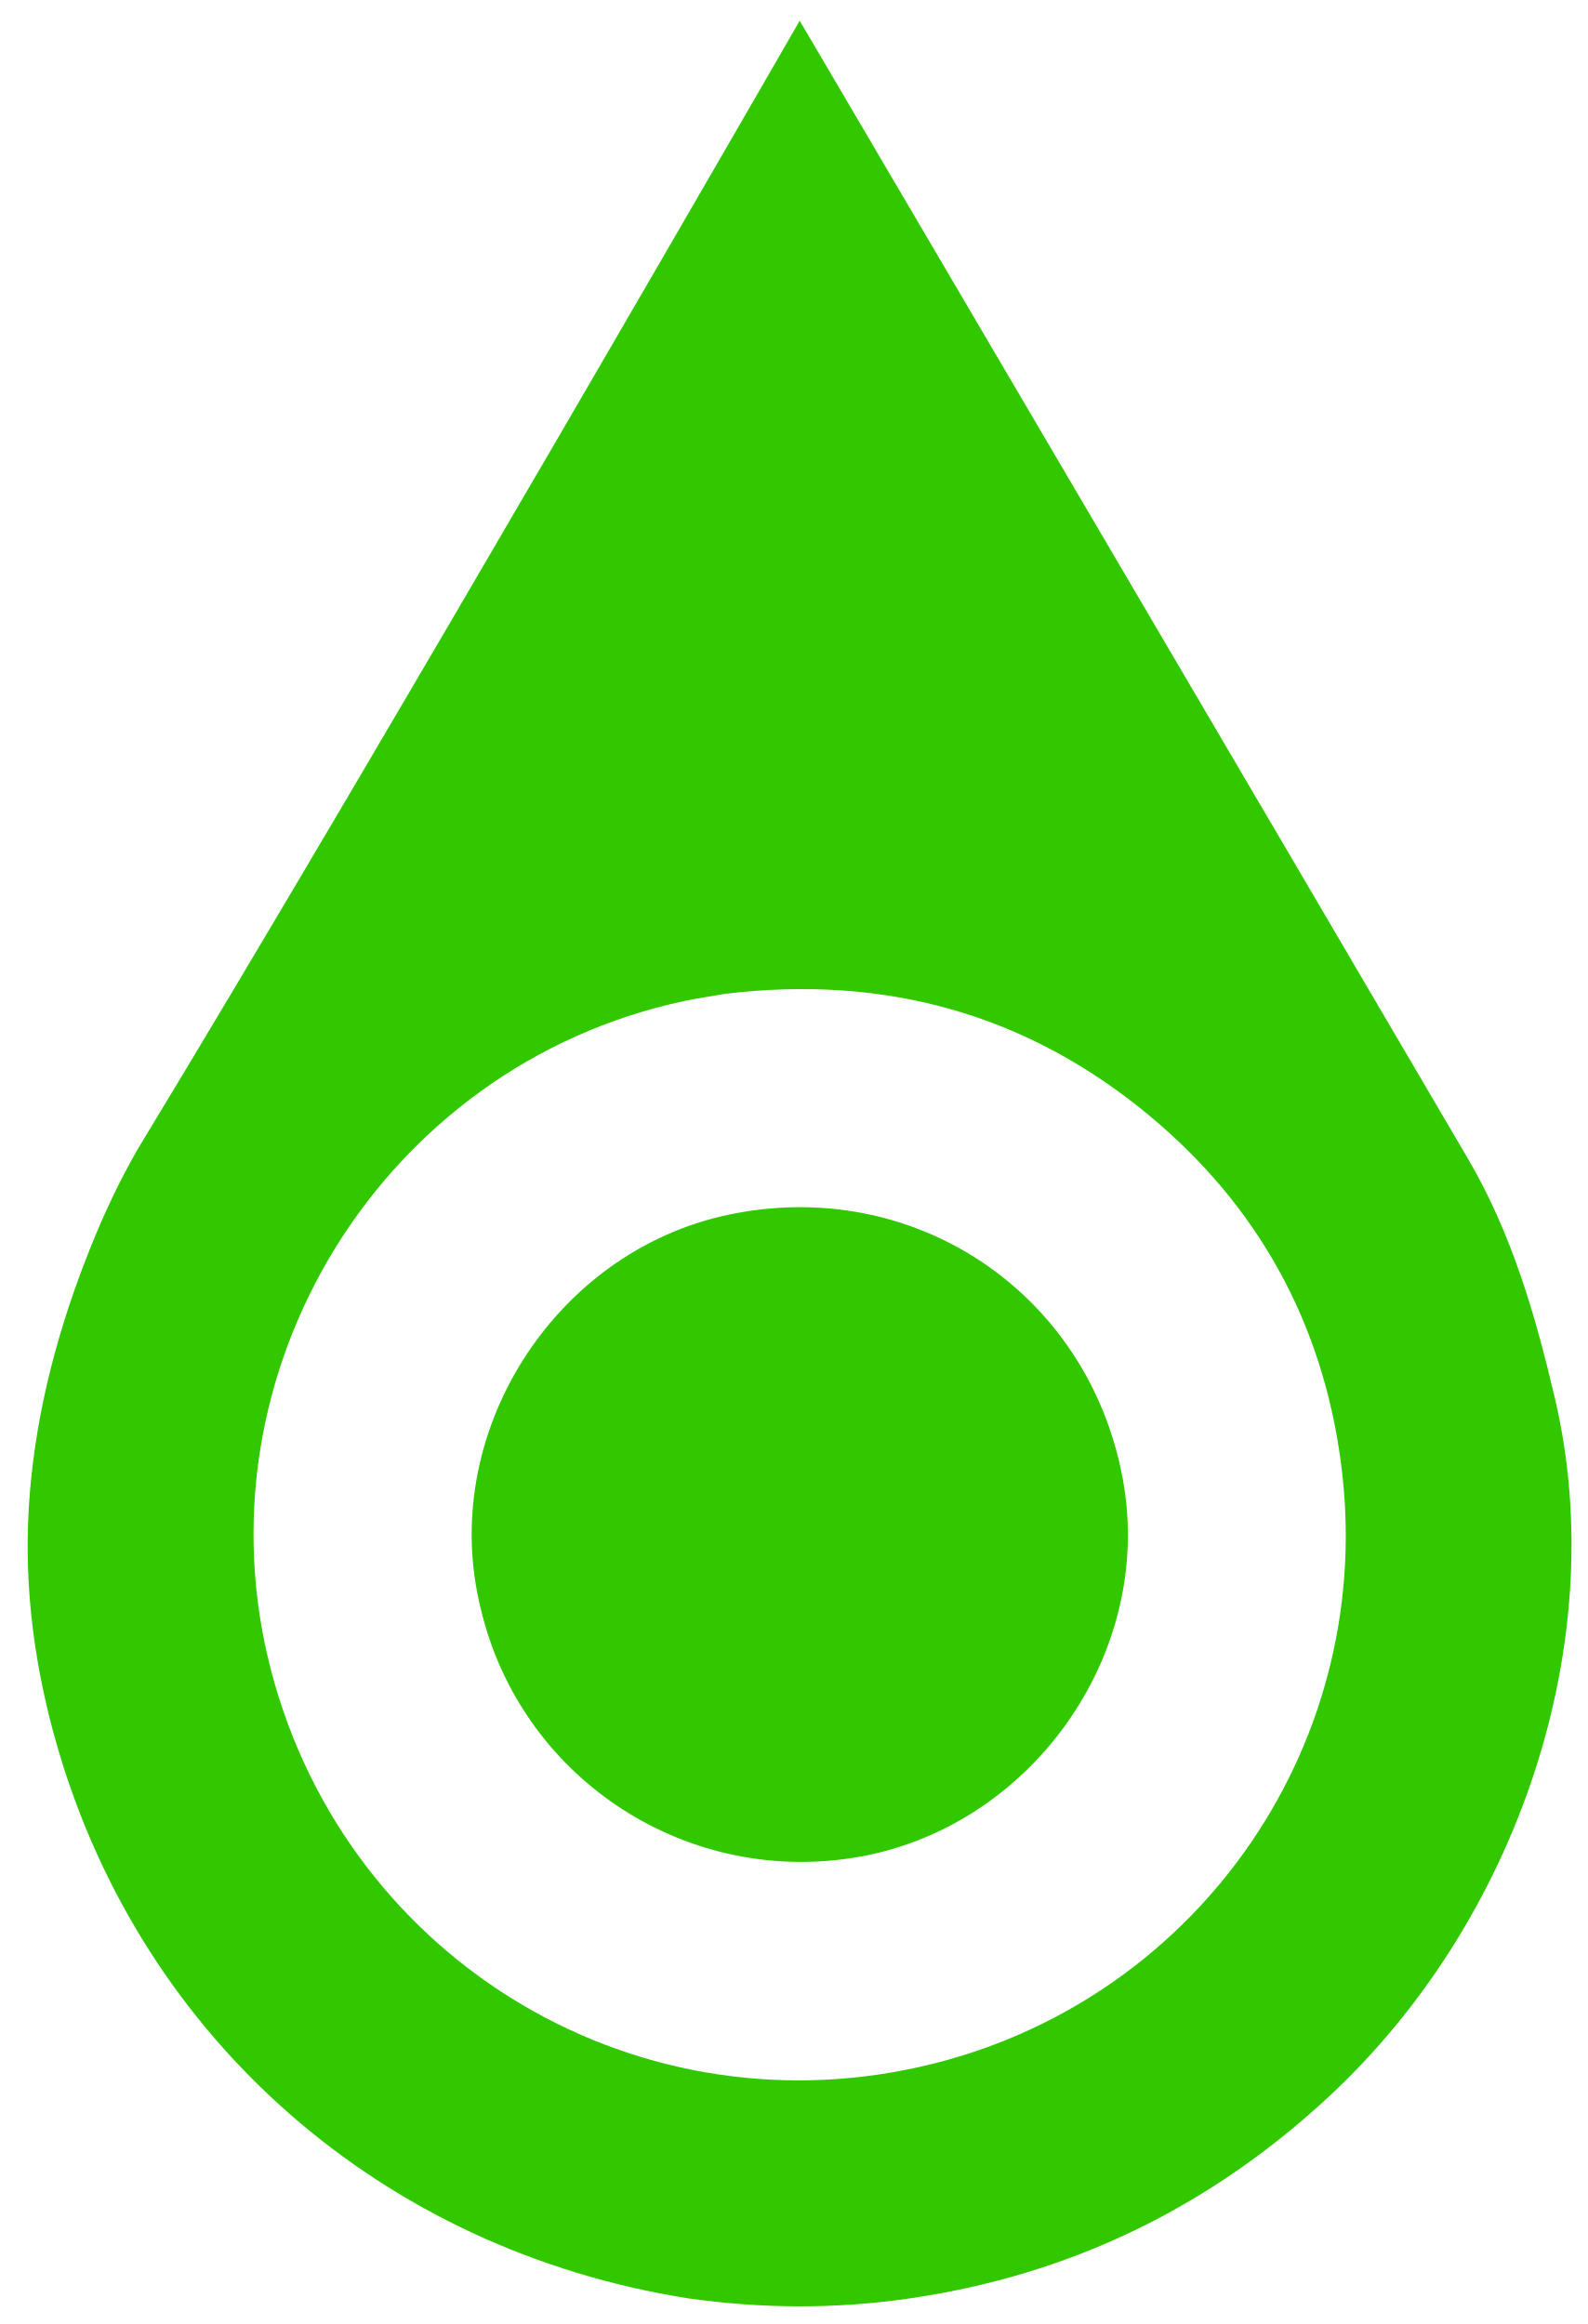
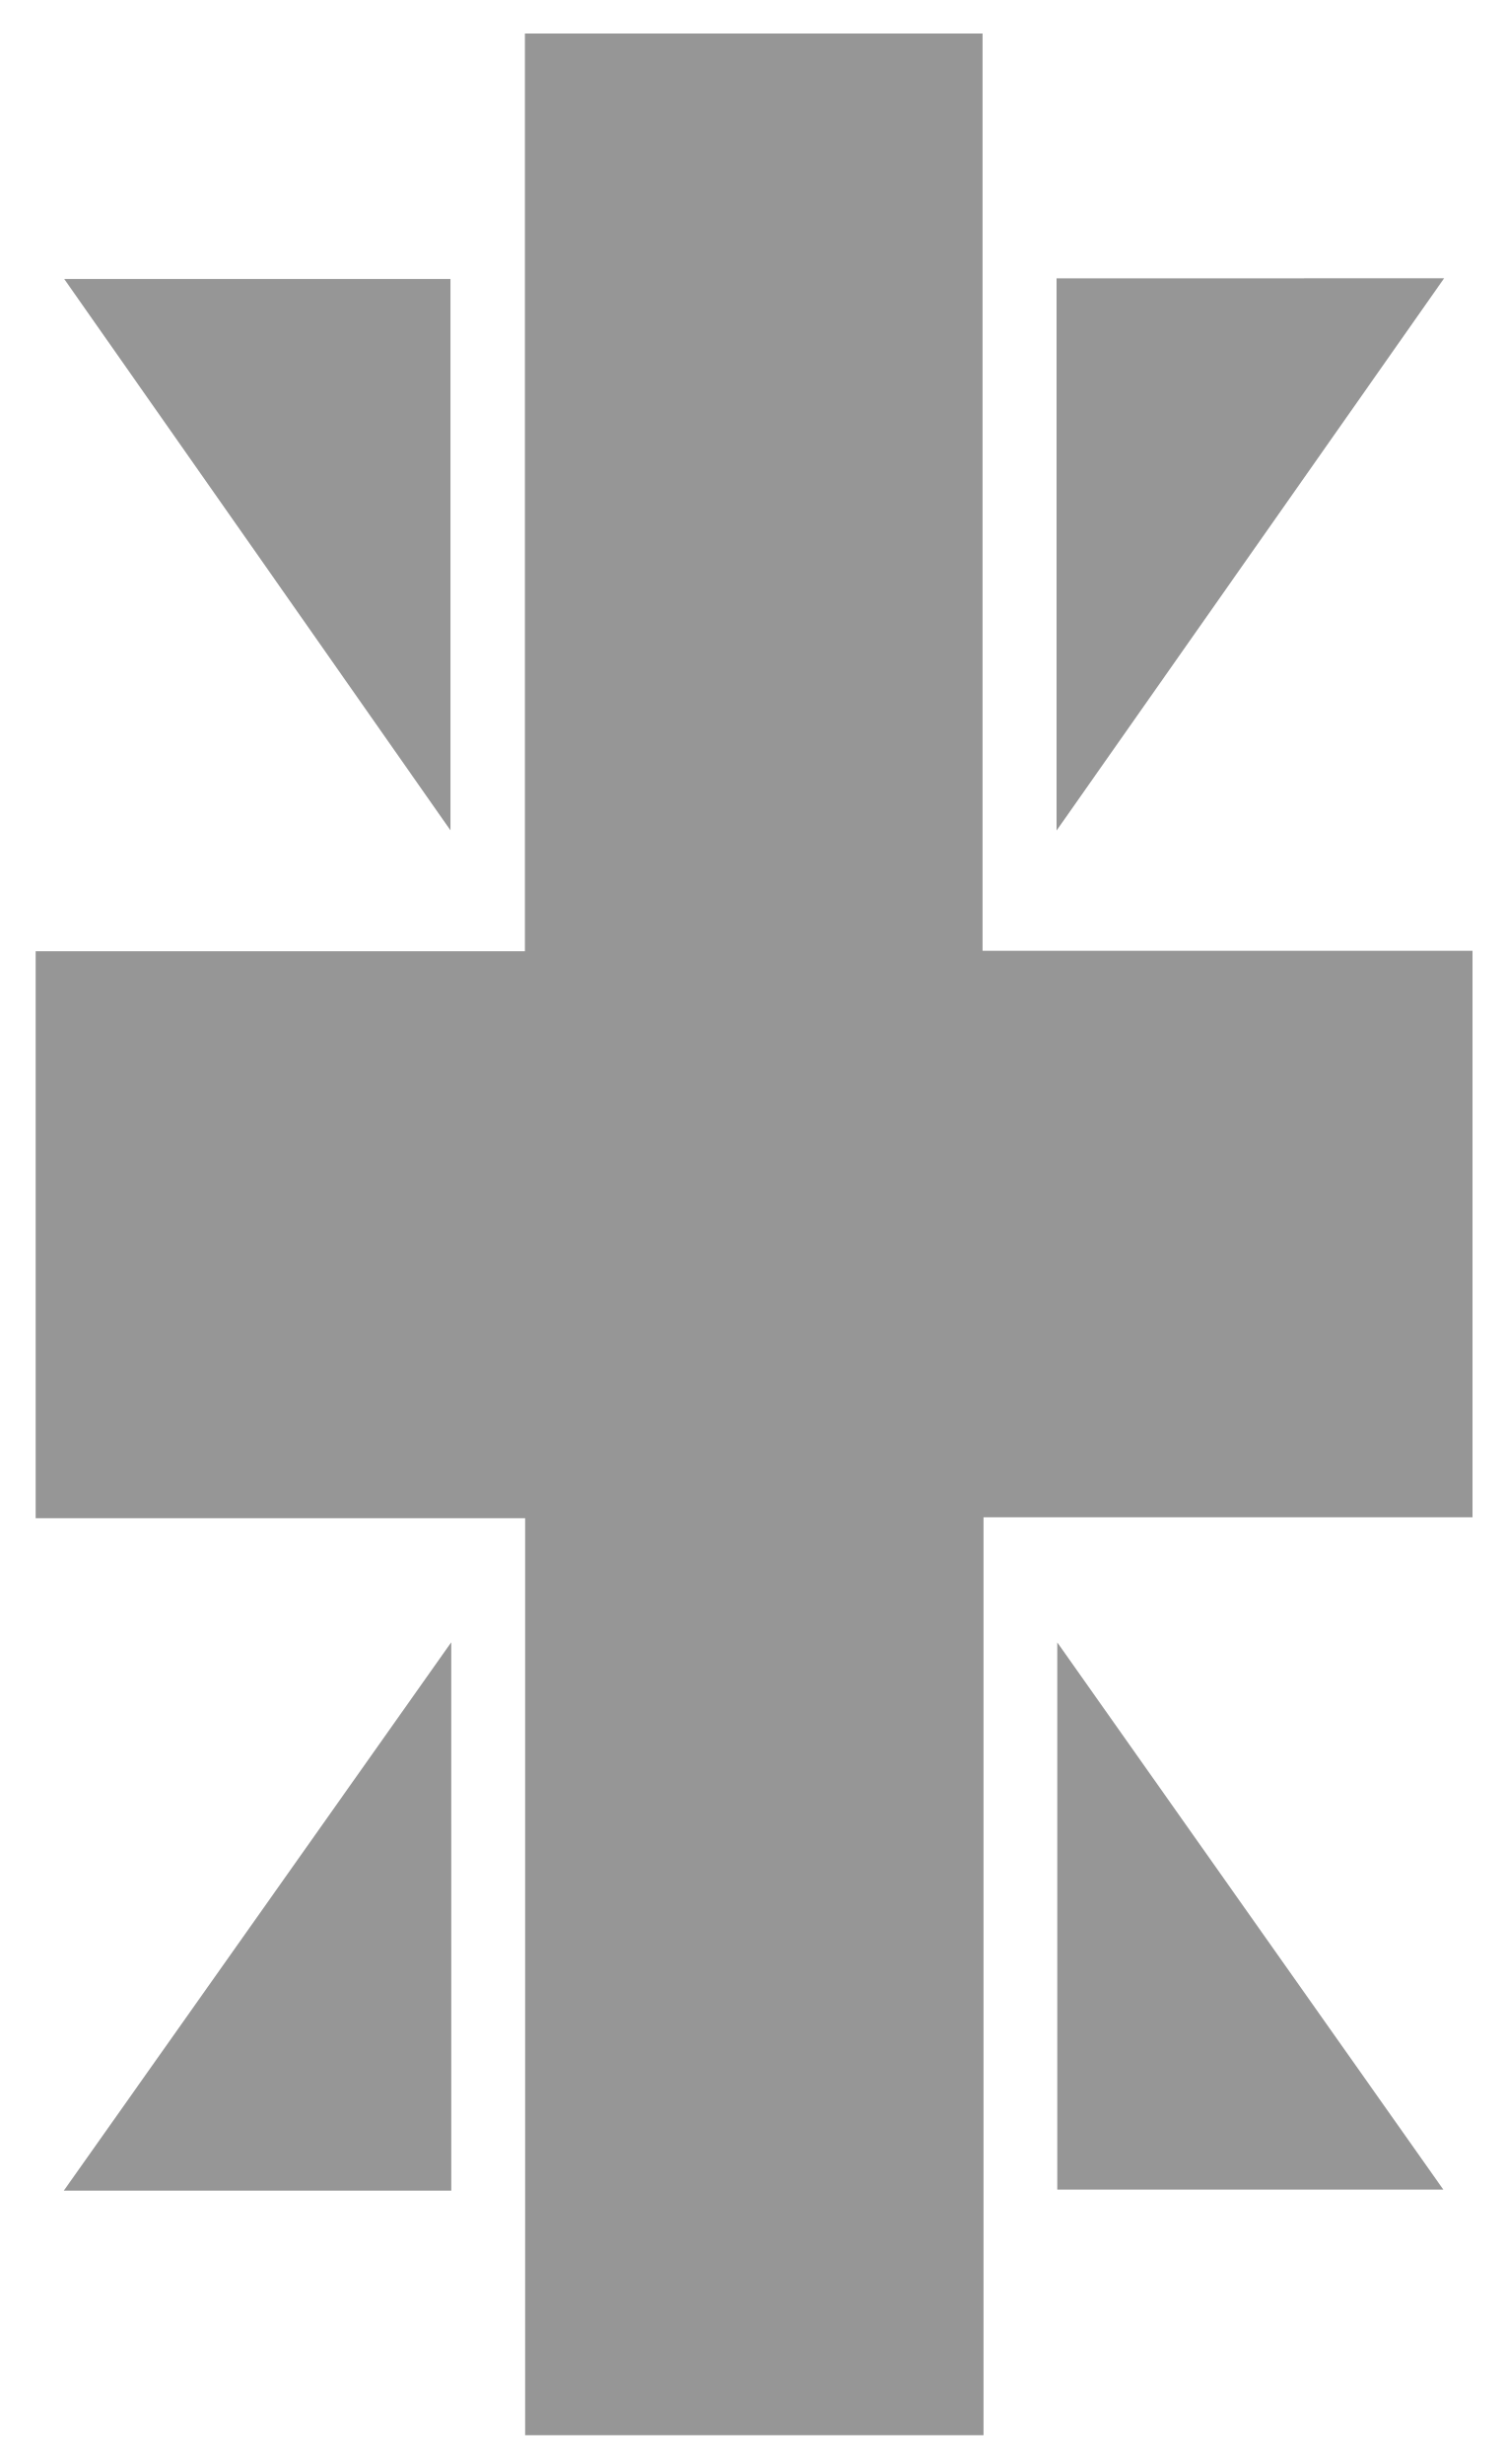
- <svg xmlns="http://www.w3.org/2000/svg" version="1.1" id="Layer_1" x="0px" y="0px" width="100%" viewBox="0 0 677 991" enable-background="new 0 0 677 991" xml:space="preserve">
-   <defs id="defs13" />
-   <path d="M 293.031,980.004 C 163.094,959.323 60.897,869.89 24.591,745.271 14.826,711.752 10.169,677.452 12.3,642.593 14.477,606.982 23.045,572.521 35.71,539.282 42.251,522.113 49.907,505.118 59.163,489.272 159.816,323.461 340.964,8.834 340.964,8.834 c 0,0 200.248,340.773 284.969,485.367 18.613,31.77 28.748,66.724 37.068,102.311 24.322,104.031 -16.099,222.735 -96.175,297.284 -50.957,47.439 -110.727,76.522 -179.733,86.401 -31.214,4.469 -62.423,4.31 -94.061,-0.193 m 16.249,-556.23 c -5.897,1.03 -11.834,1.87 -17.684,3.118 C 162.87,454.37 82.188,585.493 115.679,712.722 148.46,837.255 273.743,911.542 398.716,879.79 512.017,851.004 587.605,742.062 571.652,623.254 563.65,563.66 536.212,514.048 489.947,475.649 437.772,432.344 377.428,415.6 309.279,423.774 Z" id="path4" style="opacity:1;fill:#32c800;stroke:none" />
-   <path fill="#32C800" opacity="1" stroke="none" d=" M204.965,685.963   C186.557,611.988 235.848,533.795 310.522,517.998   C389.542,501.281 463.91,551.031 478.68,630.489   C492.648,705.632 438.843,780.52 363.562,792.241   C290.46,803.623 221.72,757.08 204.965,685.963  z" id="path8" />
+ <svg xmlns="http://www.w3.org/2000/svg" version="1.1" id="Layer_1" x="0px" y="0px" width="100%" viewBox="0 0 611 1000" enable-background="new 0 0 611 1000" xml:space="preserve">
+   <defs id="defs17" />
+   <path d=" M213.12,915   C213.12,815.212 213.12,715.924 213.12,616.149   C146.687,616.149 80.765,616.149 14.472,616.149   C14.472,539.288 14.472,462.914 14.472,386.043   C80.574,386.043 146.489,386.043 213.028,386.043   C213.028,261.67 213.028,137.792 213.028,13.6   C275.213,13.6 336.771,13.6 398.77,13.6   C398.77,137.666 398.77,261.432 398.77,385.861   C465.246,385.861 531.287,385.861 597.613,385.861   C597.613,462.775 597.613,539.026 597.613,615.783   C531.601,615.783 465.691,615.783 399.159,615.783   C399.159,740.166 399.159,864.045 399.159,988.32   C336.977,988.32 275.419,988.32 213.12,988.32   C213.12,964.011 213.12,939.756 213.12,915  z" id="path4" stroke="none" fill="#969696" opacity="1" />
+   <path d="M 26.056,113.222 H 182.817 V 336.99 C 128.264,259.072 76.637,185.329 26.056,113.222 Z" id="path6" style="opacity:1;fill:#969696;stroke:none" />
+   <path d="m 25.897,889.057 157.24,-222.546 0.015,222.548 z" id="path8" style="opacity:1;fill:#969696;stroke:none" />
+   <path d="M 428.802,112.965 586.088,112.936 428.802,337.072 Z" id="path10" style="opacity:1;fill:#969696;stroke:none" />
+   <path d="M 585.775,888.65 H 429.089 V 666.567 Z" id="path12" style="opacity:1;fill:#969696;stroke:none" />
</svg>
